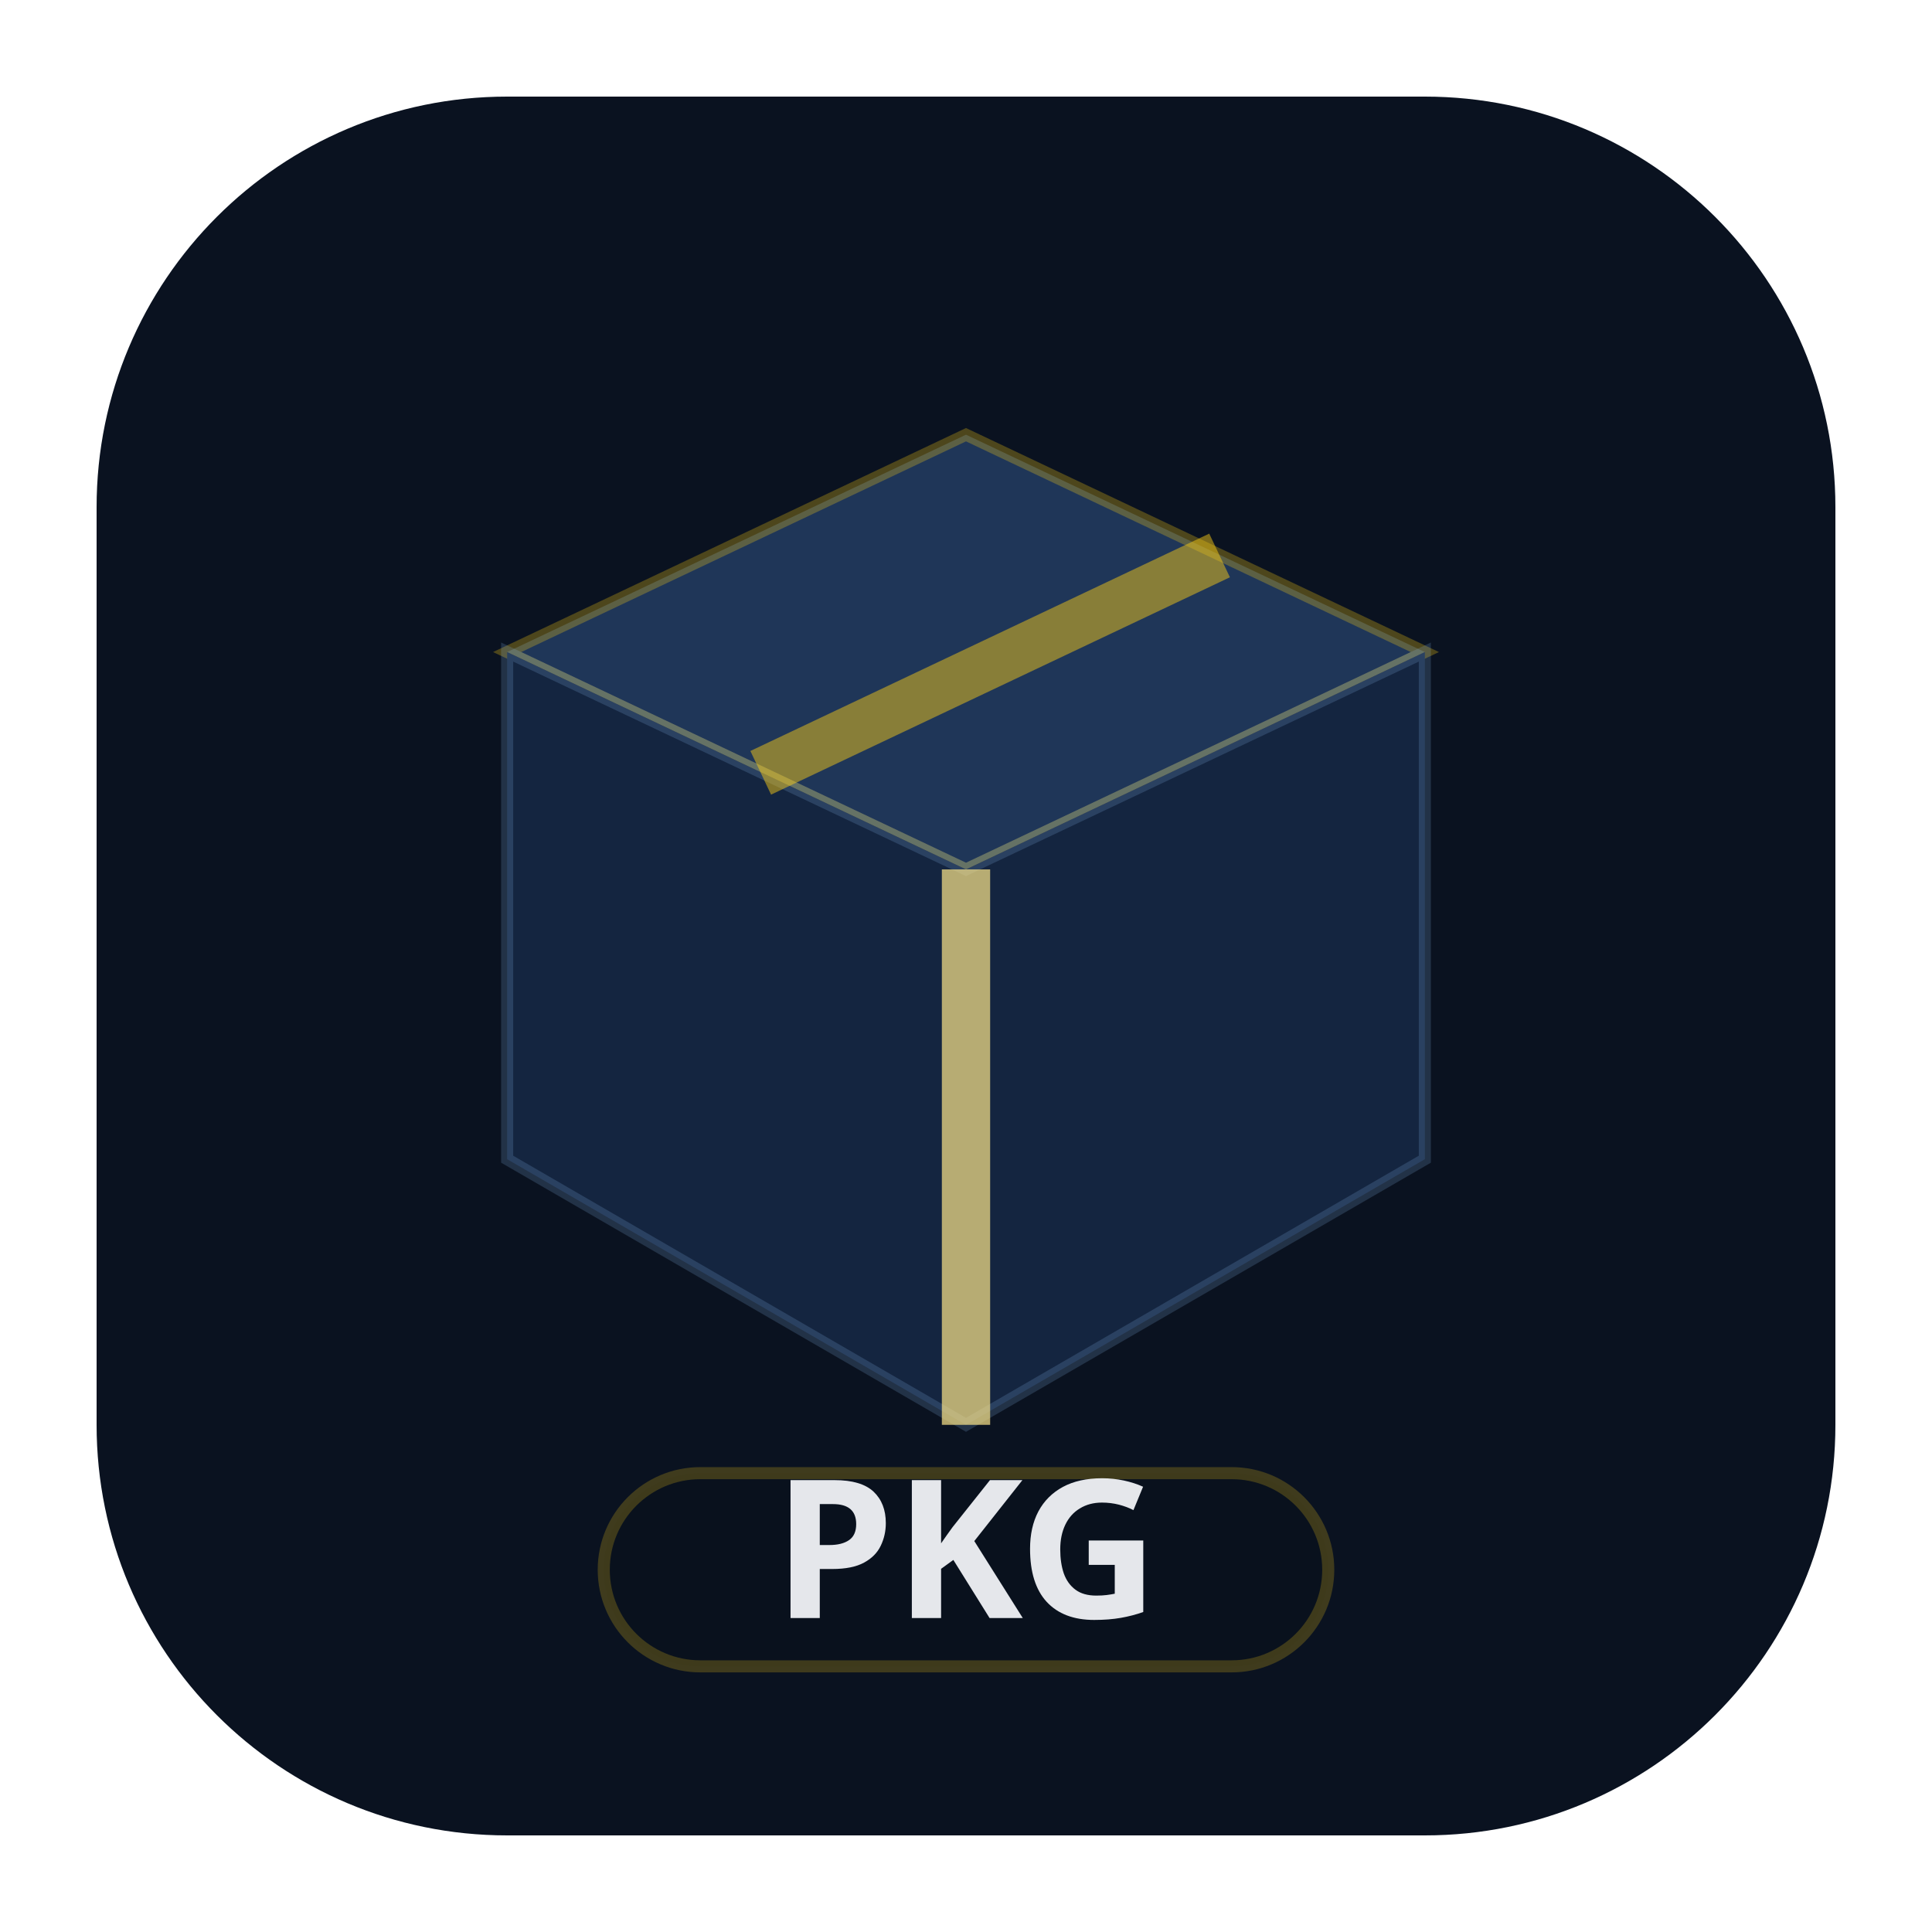
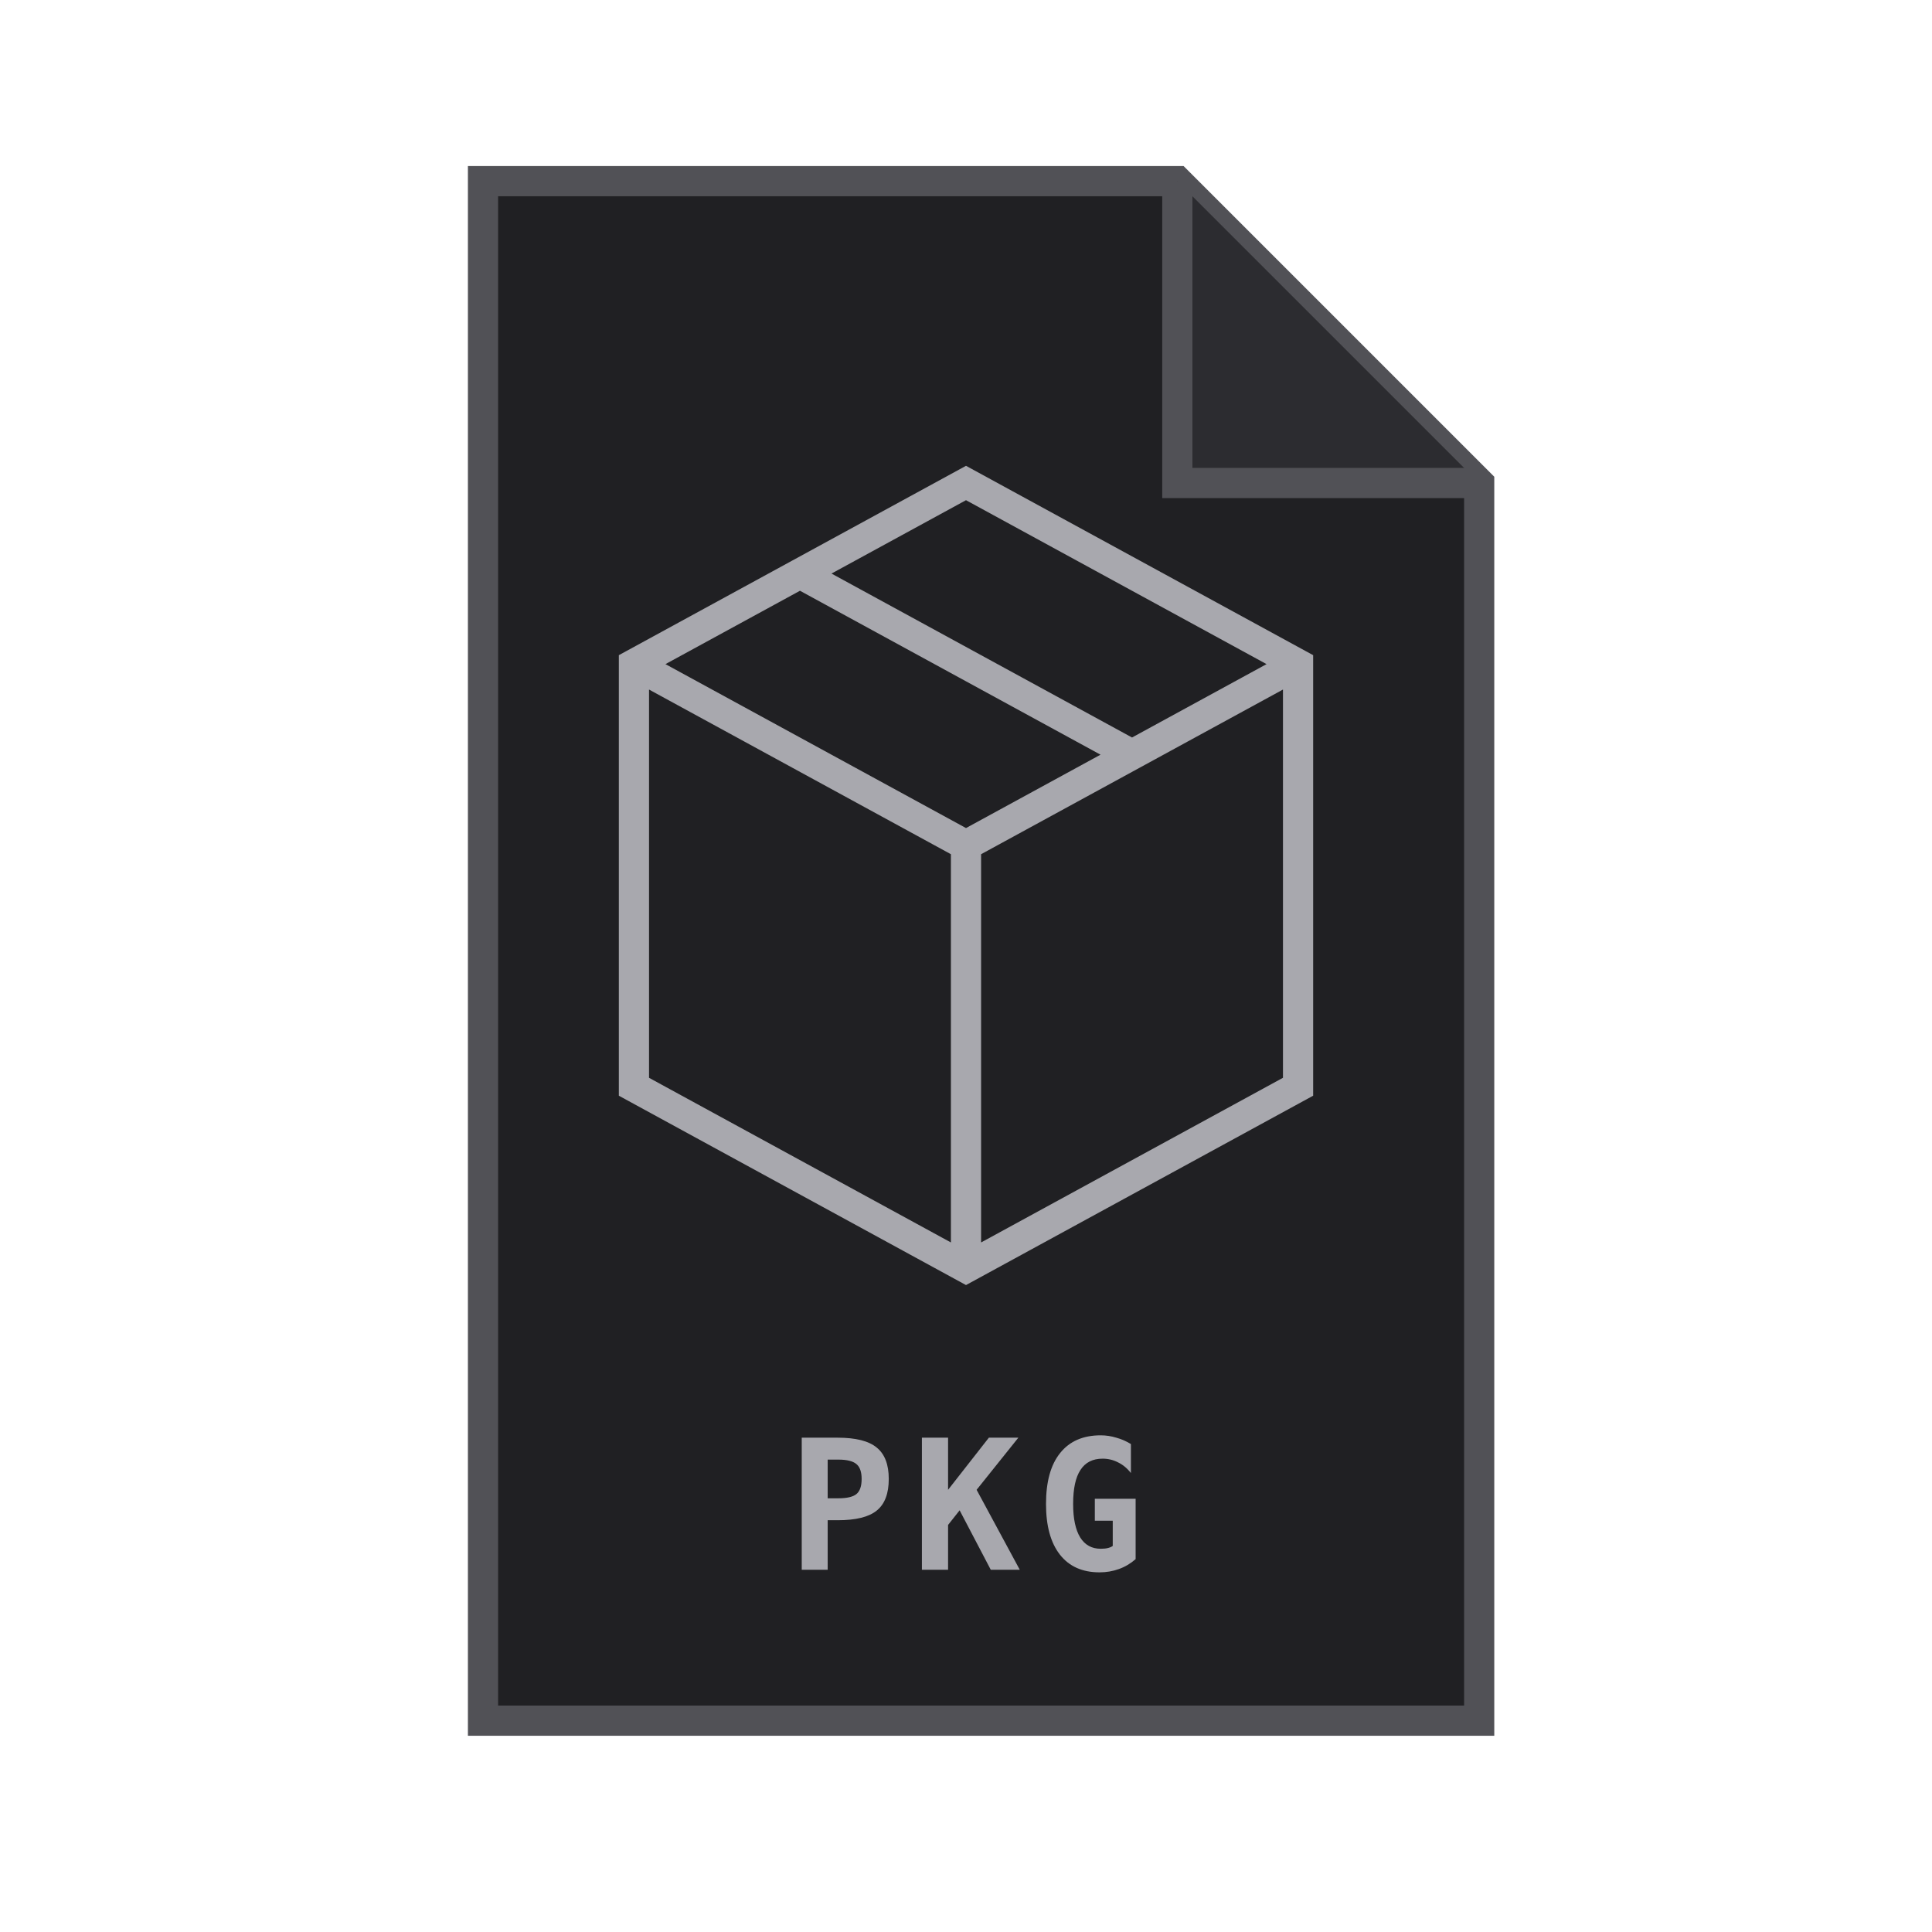
- <svg xmlns="http://www.w3.org/2000/svg" viewBox="0 0 160 160" role="img" aria-labelledby="title desc">
-   <rect x="8" y="8" width="144" height="144" rx="34" fill="#0a1220" />
-   <path d="M80 36 118 54 80 72 42 54Z" fill="#1f3658" stroke="#facc15" stroke-opacity=".28" />
-   <path d="M42 54v42l38 22 38-22V54L80 72Z" fill="#142540" stroke="#93c5fd" stroke-opacity=".18" />
-   <path d="M80 72v46" stroke="#fde68a" stroke-opacity=".7" stroke-width="4" />
-   <path d="M63 64 101 46" stroke="#facc15" stroke-opacity=".48" stroke-width="4" />
-   <rect x="50" y="122" width="60" height="16" rx="8" fill="#09111d" stroke="#facc15" stroke-opacity=".22" />
-   <text x="80" y="134" fill="#e5e7eb" font-family="Trebuchet MS, Segoe UI, sans-serif" font-size="16" font-weight="700" text-anchor="middle">PKG</text>
+ <svg xmlns="http://www.w3.org/2000/svg" viewBox="0 0 128 128" role="img" aria-labelledby="title">
+   <path d="M32 12h46l20 20v82H32Z" fill="#202023" stroke="#515156" stroke-width="2" />
+   <path d="M78 12v20h20" fill="#2c2c30" stroke="#515156" stroke-width="2" />
+   <g fill="none" stroke="#a8a8ae" stroke-width="2" stroke-linejoin="miter">
+     <path d="m42 44 22-12 22 12v28L64 84 42 72Zm0 0 22 12 22-12M64 56v28M53 38l22 12" />
+   </g>
+   <text x="64" y="104" text-anchor="middle" fill="#a8a8ae" font-family="monospace" font-size="12" font-weight="700" letter-spacing="1">PKG</text>
</svg>
